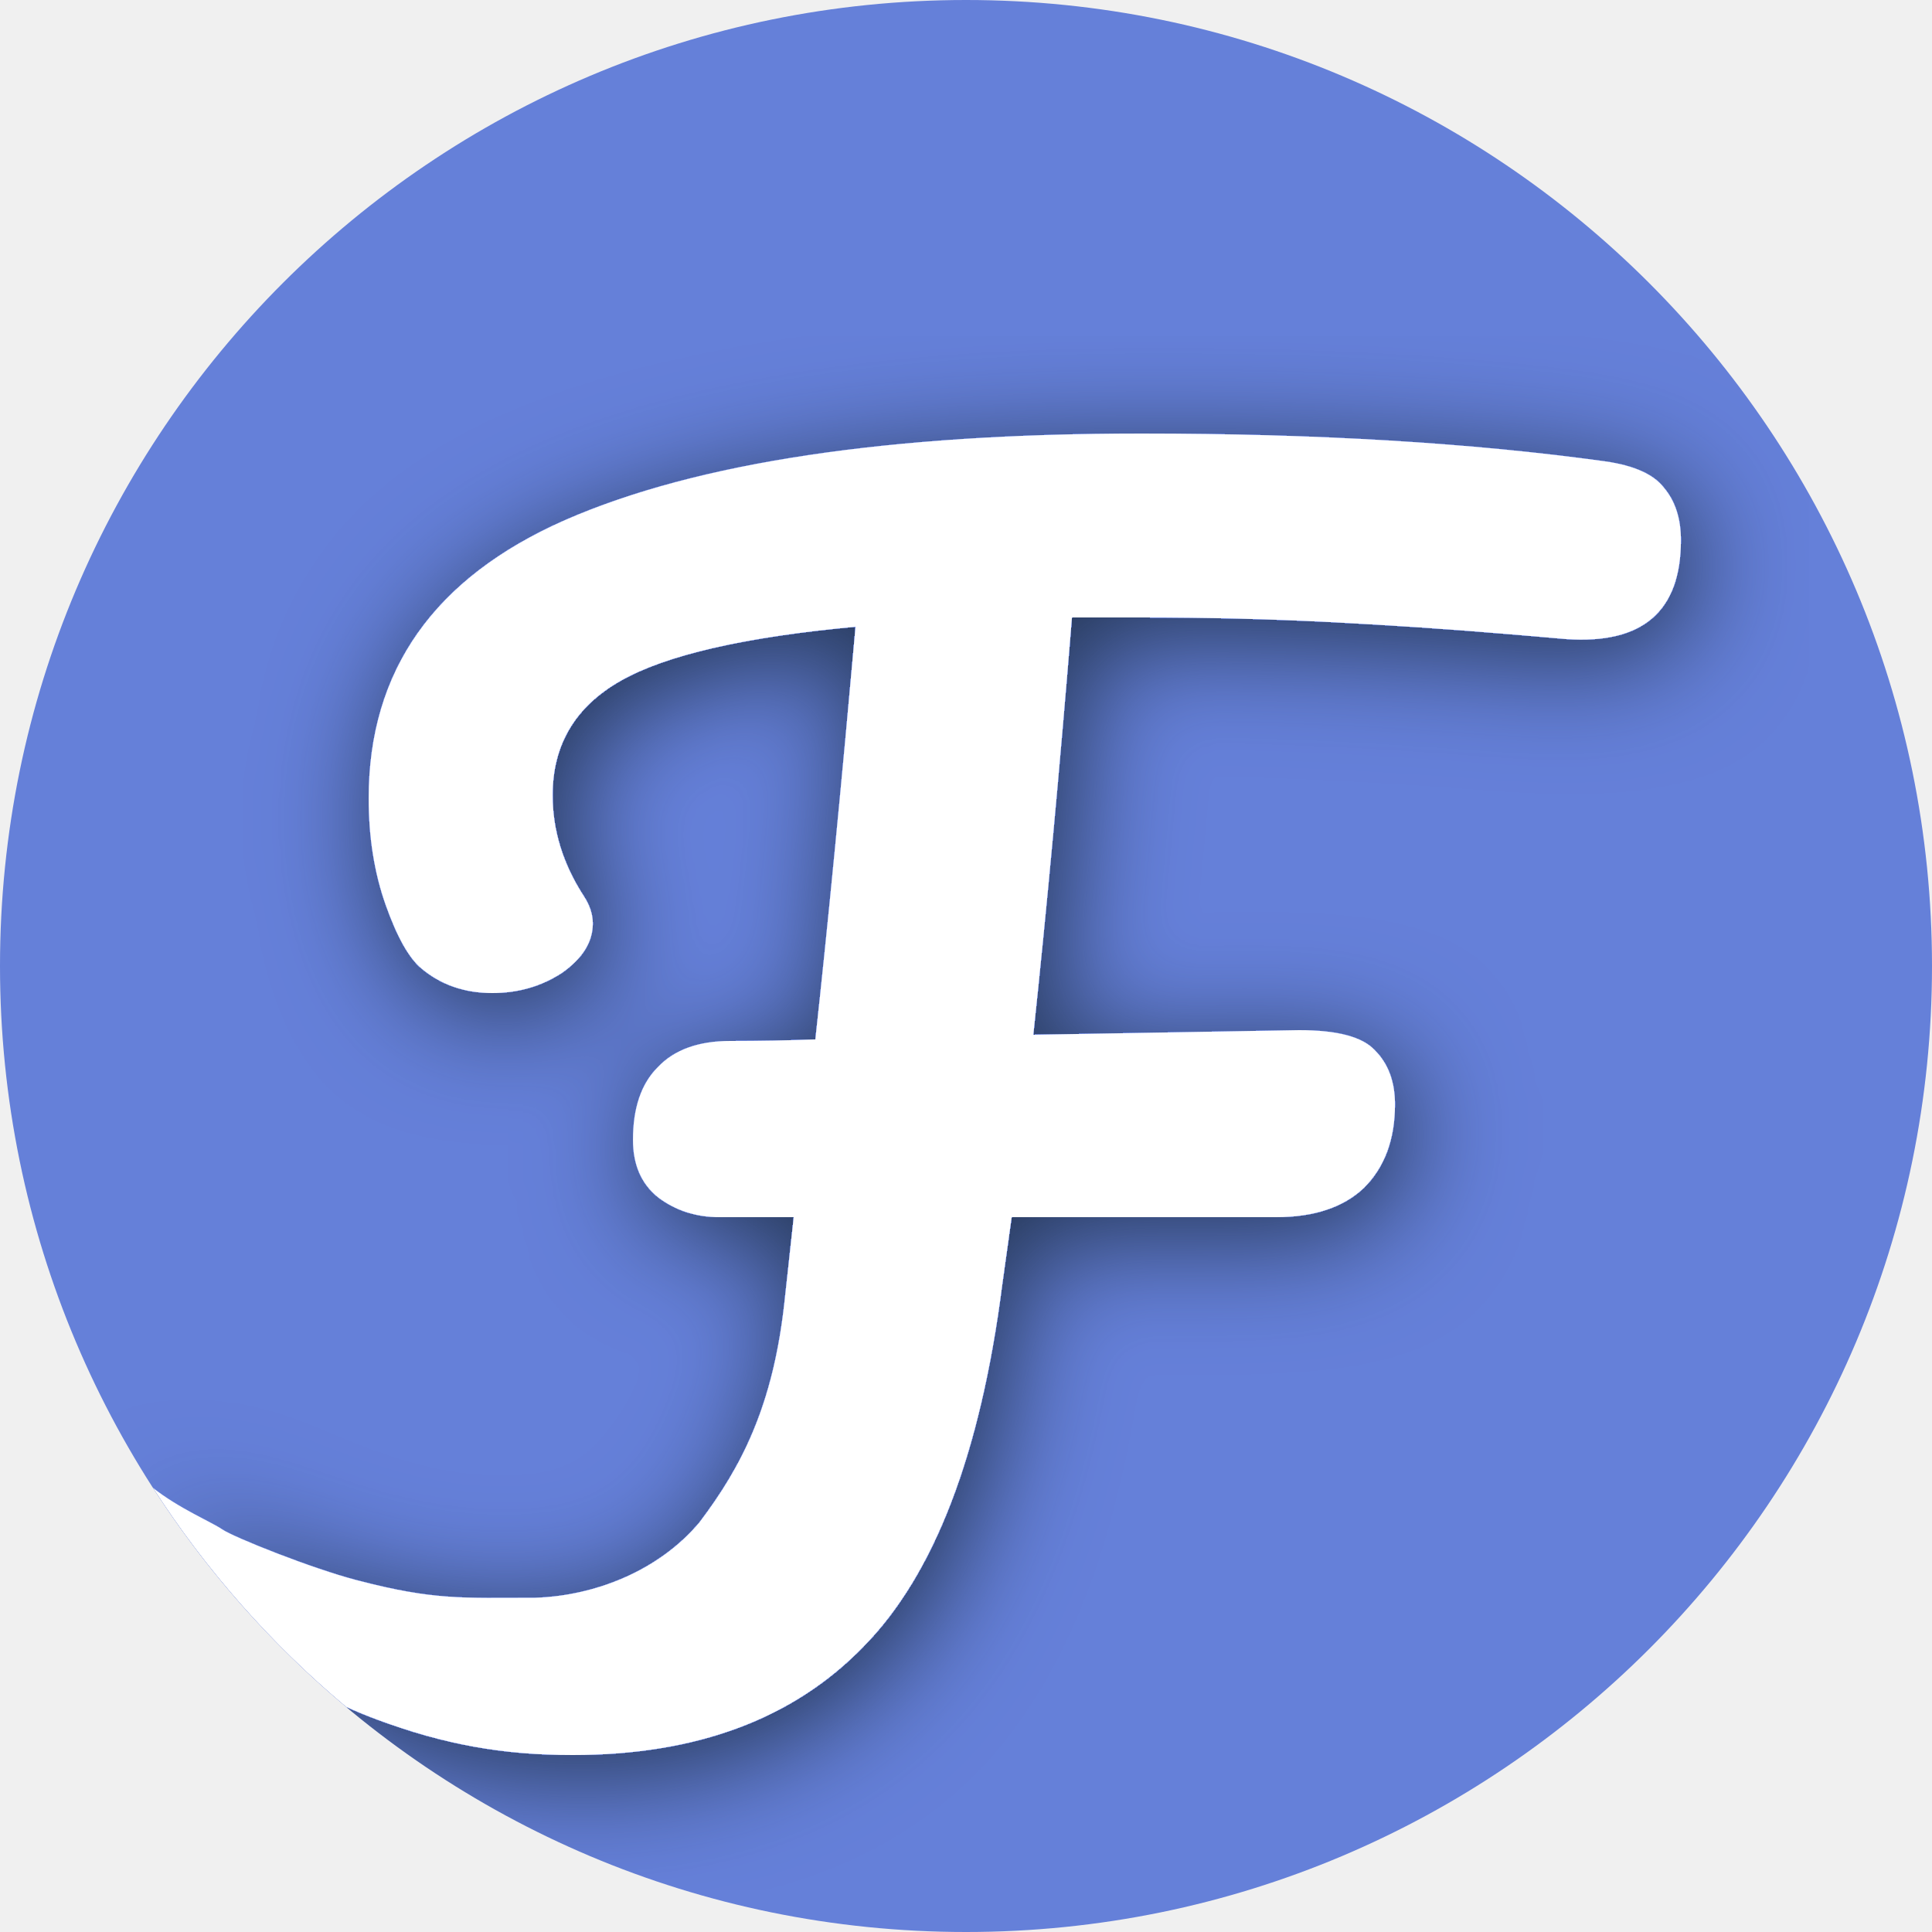
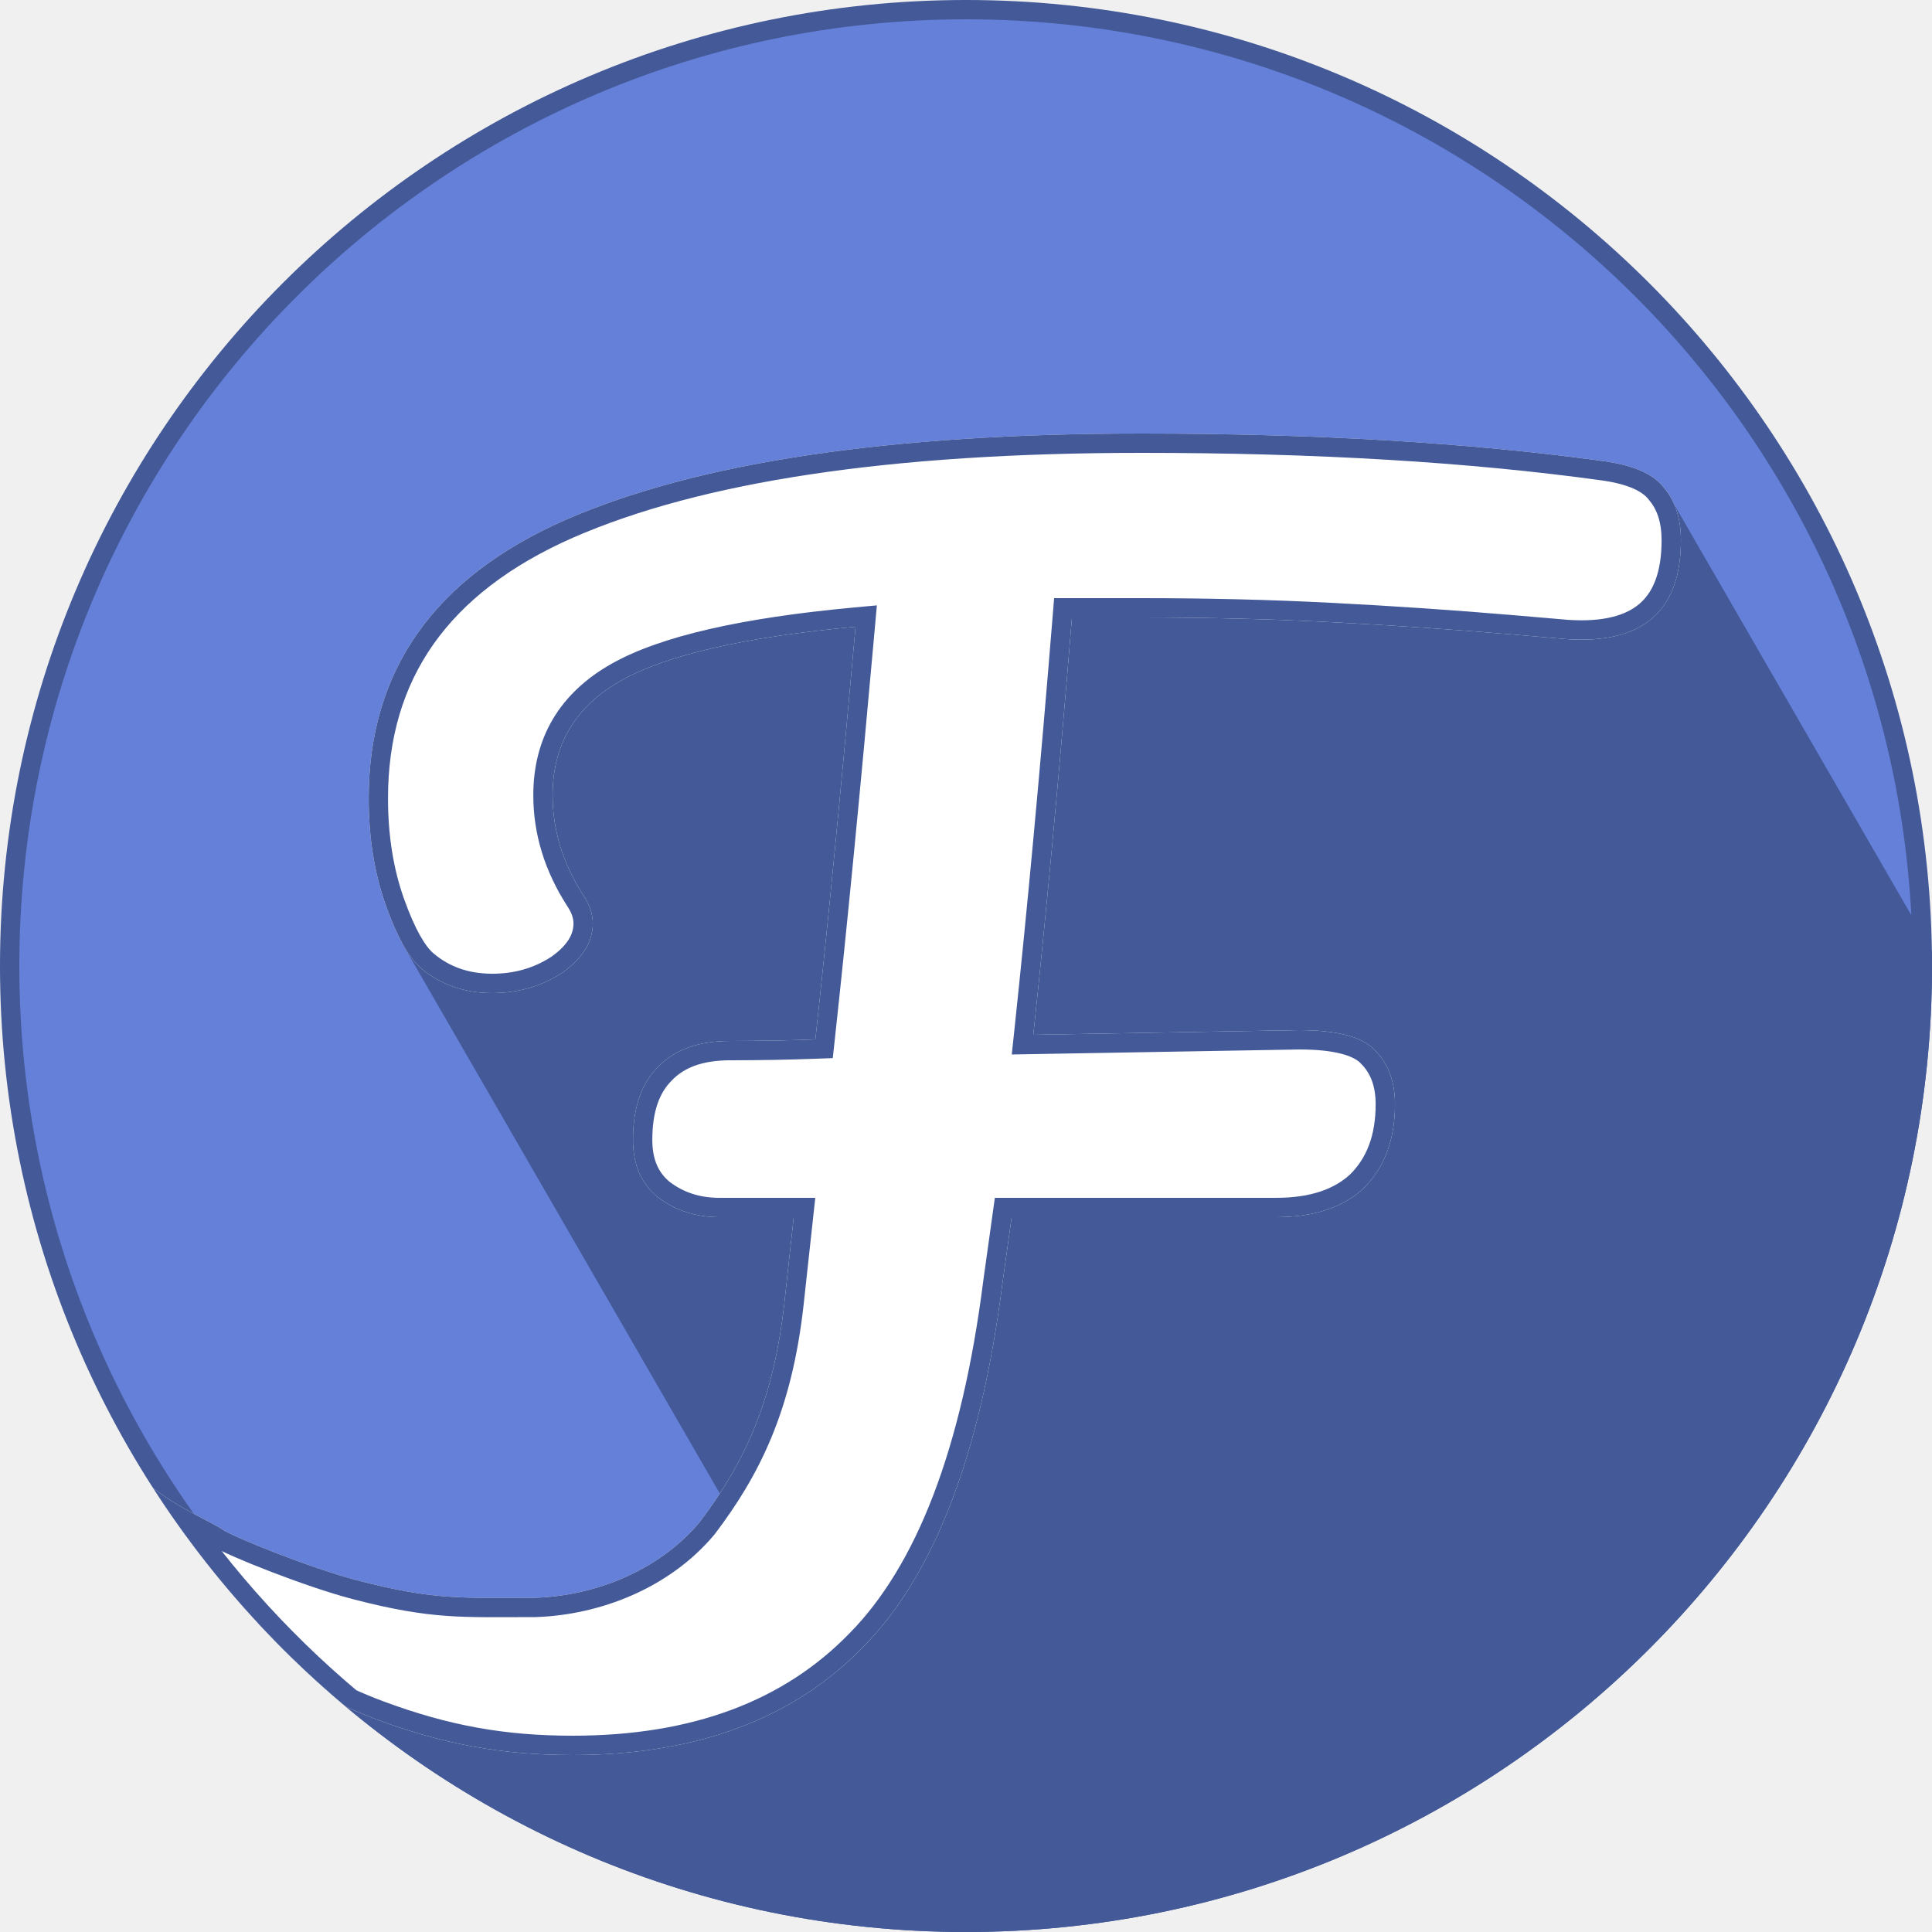
<svg xmlns="http://www.w3.org/2000/svg" width="500" height="500" viewBox="0 0 500 500" fill="none">
-   <rect width="500" height="500" rx="250" fill="#6580D9" />
-   <mask id="mask0_239_192" style="mask-type:alpha" maskUnits="userSpaceOnUse" x="0" y="0" width="500" height="500">
+   <rect x="2.5" y="2.5" width="495" height="495" rx="247.5" fill="#6580D9" stroke="#435998" stroke-width="5" />
+   <mask id="mask0_243_192" style="mask-type:alpha" maskUnits="userSpaceOnUse" x="0" y="0" width="500" height="500">
    <rect width="500" height="500" rx="250" fill="#6580D9" />
  </mask>
-   <g mask="url(#mask0_239_192)">
-     <g filter="url(#filter0_d_239_192)">
-       <path d="M295.417 112.2C340.75 112.2 380.75 114.6 415.417 119.4C422.884 120.467 427.951 122.734 430.617 126.2C433.55 129.667 435.018 134.2 435.018 139.8C435.018 158.2 425.15 166.734 405.417 165.4L391.417 164.2C375.684 162.867 359.95 161.8 344.217 161C328.75 160.2 312.484 159.8 295.417 159.8H277.417C274.217 199.266 270.884 235.267 267.417 267.8L336.217 266.6C346.083 266.6 352.617 268.333 355.817 271.8C359.284 275.266 361.018 279.933 361.018 285.8C361.018 294.866 358.35 302.067 353.017 307.4C347.683 312.467 340.083 315 330.217 315H261.817L259.417 332.2C253.817 376.2 241.817 407.534 223.417 426.2C205.284 444.867 180.217 454.2 148.217 454.2C130.084 454.2 115 451.5 97.5 445C94.75 443.979 92.093 442.874 89.527 441.705C70.163 425.479 53.295 406.373 39.579 385.047C46.287 390.377 55.229 394.148 57.5 395.8C60.7 397.933 80.796 405.957 92.5 409C112.5 414.2 119.567 413.5 138.5 413.5C154 413 170.5 406.5 181 394C192 379.5 200.084 363.667 203.018 337L205.417 315H186.217C180.084 315 174.75 313.266 170.217 309.8C165.95 306.333 163.817 301.4 163.817 295C163.817 286.733 165.95 280.467 170.217 276.2C174.483 271.667 180.751 269.4 189.018 269.4C196.484 269.4 203.818 269.267 211.018 269C214.218 239.667 217.684 204.067 221.417 162.2C192.617 164.867 172.351 169.534 160.617 176.2C148.884 182.867 143.017 192.733 143.017 205.8C143.017 214.866 145.684 223.533 151.018 231.8C152.618 234.2 153.417 236.6 153.417 239C153.417 243.8 150.75 248.066 145.417 251.8C140.084 255.266 134.084 257 127.417 257C120.217 257 114.083 254.866 109.017 250.6C105.817 247.933 102.751 242.466 99.817 234.2C96.884 225.934 95.417 216.733 95.417 206.6C95.417 173.533 112.35 149.533 146.217 134.6C180.35 119.666 230.084 112.2 295.417 112.2Z" fill="white" />
-     </g>
+   <g mask="url(#mask0_243_192)">
+     <path d="M318.218 149H395.426L431.8 128L607.455 432.244L405.655 548.753L373.935 493.812L283.019 546.302V771.311H50V420H205.613L104 244L133 227.257V149H268.545L305.8 127.491L318.218 149Z" fill="#435998" />
+     <mask id="path-4-inside-1_243_192" fill="white">
+       <path d="M295.417 112.2C340.75 112.2 380.75 114.6 415.417 119.4C422.884 120.467 427.951 122.734 430.617 126.2C433.55 129.667 435.018 134.2 435.018 139.8C435.018 158.2 425.15 166.734 405.417 165.4L391.417 164.2C375.684 162.867 359.95 161.8 344.217 161C328.75 160.2 312.484 159.8 295.417 159.8H277.417C274.217 199.266 270.884 235.267 267.417 267.8L336.217 266.6C346.083 266.6 352.617 268.333 355.817 271.8C359.284 275.266 361.018 279.933 361.018 285.8C361.018 294.866 358.35 302.067 353.017 307.4C347.683 312.467 340.083 315 330.217 315H261.817L259.417 332.2C253.817 376.2 241.817 407.534 223.417 426.2C205.284 444.867 180.217 454.2 148.217 454.2C130.084 454.2 115 451.5 97.5 445C94.75 443.979 92.093 442.874 89.527 441.705C70.163 425.479 53.295 406.373 39.579 385.047C46.287 390.377 55.229 394.148 57.5 395.8C60.7 397.933 80.796 405.957 92.5 409C112.5 414.2 119.567 413.5 138.5 413.5C154 413 170.5 406.5 181 394C192 379.5 200.084 363.667 203.018 337L205.417 315H186.217C180.084 315 174.75 313.266 170.217 309.8C165.95 306.333 163.817 301.4 163.817 295C163.817 286.733 165.95 280.467 170.217 276.2C174.483 271.667 180.751 269.4 189.018 269.4C196.484 269.4 203.818 269.267 211.018 269C214.218 239.667 217.684 204.067 221.417 162.2C192.617 164.867 172.351 169.534 160.617 176.2C148.884 182.867 143.017 192.733 143.017 205.8C143.017 214.866 145.684 223.533 151.018 231.8C152.618 234.2 153.417 236.6 153.417 239C153.417 243.8 150.75 248.066 145.417 251.8C140.084 255.266 134.084 257 127.417 257C120.217 257 114.083 254.866 109.017 250.6C105.817 247.933 102.751 242.466 99.817 234.2C96.884 225.934 95.417 216.733 95.417 206.6C95.417 173.533 112.35 149.533 146.217 134.6C180.35 119.666 230.084 112.2 295.417 112.2Z" />
+     </mask>
+     <path d="M295.417 112.2C340.75 112.2 380.75 114.6 415.417 119.4C422.884 120.467 427.951 122.734 430.617 126.2C433.55 129.667 435.018 134.2 435.018 139.8C435.018 158.2 425.15 166.734 405.417 165.4L391.417 164.2C375.684 162.867 359.95 161.8 344.217 161C328.75 160.2 312.484 159.8 295.417 159.8H277.417C274.217 199.266 270.884 235.267 267.417 267.8L336.217 266.6C346.083 266.6 352.617 268.333 355.817 271.8C359.284 275.266 361.018 279.933 361.018 285.8C361.018 294.866 358.35 302.067 353.017 307.4C347.683 312.467 340.083 315 330.217 315H261.817L259.417 332.2C253.817 376.2 241.817 407.534 223.417 426.2C205.284 444.867 180.217 454.2 148.217 454.2C130.084 454.2 115 451.5 97.5 445C94.75 443.979 92.093 442.874 89.527 441.705C70.163 425.479 53.295 406.373 39.579 385.047C46.287 390.377 55.229 394.148 57.5 395.8C60.7 397.933 80.796 405.957 92.5 409C112.5 414.2 119.567 413.5 138.5 413.5C154 413 170.5 406.5 181 394C192 379.5 200.084 363.667 203.018 337L205.417 315H186.217C180.084 315 174.75 313.266 170.217 309.8C165.95 306.333 163.817 301.4 163.817 295C163.817 286.733 165.95 280.467 170.217 276.2C174.483 271.667 180.751 269.4 189.018 269.4C196.484 269.4 203.818 269.267 211.018 269C214.218 239.667 217.684 204.067 221.417 162.2C192.617 164.867 172.351 169.534 160.617 176.2C148.884 182.867 143.017 192.733 143.017 205.8C143.017 214.866 145.684 223.533 151.018 231.8C152.618 234.2 153.417 236.6 153.417 239C153.417 243.8 150.75 248.066 145.417 251.8C140.084 255.266 134.084 257 127.417 257C120.217 257 114.083 254.866 109.017 250.6C105.817 247.933 102.751 242.466 99.817 234.2C96.884 225.934 95.417 216.733 95.417 206.6C95.417 173.533 112.35 149.533 146.217 134.6C180.35 119.666 230.084 112.2 295.417 112.2Z" fill="white" />
+     <path d="M415.417 119.4L416.124 114.451L416.113 114.449L416.103 114.448L415.417 119.4ZM430.617 126.2L426.654 129.249L426.725 129.341L426.8 129.43L430.617 126.2ZM435.018 139.8L440.018 139.8L440.018 139.8L435.018 139.8ZM405.417 165.4L404.99 170.382L405.035 170.386L405.08 170.389L405.417 165.4ZM391.417 164.2L391.844 159.218L391.839 159.218L391.417 164.2ZM344.217 161L343.959 165.993L343.963 165.994L344.217 161ZM277.417 159.8V154.8H272.806L272.433 159.396L277.417 159.8ZM267.417 267.8L262.445 267.27L261.845 272.898L267.504 272.799L267.417 267.8ZM336.217 266.6V261.6H336.173L336.13 261.6L336.217 266.6ZM355.817 271.8L352.143 275.191L352.211 275.265L352.282 275.335L355.817 271.8ZM361.018 285.8L366.018 285.8L366.018 285.8L361.018 285.8ZM353.017 307.4L356.46 311.025L356.507 310.981L356.552 310.936L353.017 307.4ZM261.817 315V310H257.467L256.865 314.309L261.817 315ZM259.417 332.2L254.465 331.509L254.461 331.539L254.457 331.569L259.417 332.2ZM223.417 426.2L219.856 422.69L219.843 422.703L219.831 422.716L223.417 426.2ZM148.217 454.2L148.217 459.2H148.217V454.2ZM97.5 445L99.241 440.313L99.241 440.313L97.5 445ZM89.527 441.705L86.316 445.537L86.837 445.974L87.455 446.255L89.527 441.705ZM39.579 385.047L42.69 381.132L35.374 387.751L39.579 385.047ZM57.5 395.8L54.559 399.844L54.642 399.904L54.727 399.96L57.5 395.8ZM92.5 409L93.758 404.161L92.5 409ZM138.5 413.5V418.5H138.581L138.661 418.497L138.5 413.5ZM181 394L184.829 397.216L184.908 397.121L184.983 397.022L181 394ZM203.018 337L207.988 337.547L207.988 337.542L203.018 337ZM205.417 315L210.388 315.542L210.992 310H205.417V315ZM186.217 315L186.217 320H186.217V315ZM170.217 309.8L167.064 313.68L167.121 313.727L167.18 313.772L170.217 309.8ZM163.817 295L158.817 295L158.817 295L163.817 295ZM170.217 276.2L173.752 279.736L173.806 279.682L173.858 279.627L170.217 276.2ZM189.018 269.4L189.018 274.4L189.018 274.4L189.018 269.4ZM211.018 269L211.203 273.997L215.52 273.837L215.988 269.542L211.018 269ZM221.417 162.2L226.397 162.644L226.93 156.668L220.956 157.221L221.417 162.2ZM160.617 176.2L158.147 171.853L158.147 171.853L160.617 176.2ZM143.017 205.8L138.017 205.8V205.8H143.017ZM151.018 231.8L146.816 234.51L146.836 234.542L146.857 234.573L151.018 231.8ZM153.417 239L158.417 239V239H153.417ZM145.417 251.8L148.142 255.992L148.214 255.945L148.284 255.896L145.417 251.8ZM127.417 257L127.417 262H127.417V257ZM109.017 250.6L112.237 246.775L112.228 246.767L112.218 246.759L109.017 250.6ZM99.817 234.2L95.105 235.872L95.105 235.872L99.817 234.2ZM95.417 206.6L90.417 206.6V206.6H95.417ZM146.217 134.6L144.213 130.019L144.206 130.022L144.199 130.025L146.217 134.6ZM295.417 112.2V117.2C340.584 117.2 380.347 119.592 414.731 124.353L415.417 119.4L416.103 114.448C381.154 109.609 340.917 107.2 295.417 107.2V112.2ZM415.417 119.4L414.71 124.35C421.753 125.356 425.193 127.349 426.654 129.249L430.617 126.2L434.58 123.152C430.708 118.118 424.014 115.578 416.124 114.451L415.417 119.4ZM430.617 126.2L426.8 129.43C428.804 131.798 430.018 135.098 430.018 139.8L435.018 139.8L440.018 139.8C440.018 133.302 438.297 127.536 434.434 122.971L430.617 126.2ZM435.018 139.8H430.018C430.018 148.165 427.788 153.242 424.347 156.218C420.821 159.267 414.973 161.035 405.754 160.412L405.417 165.4L405.08 170.389C415.595 171.099 424.546 169.267 430.888 163.782C437.313 158.225 440.018 149.834 440.018 139.8H435.018ZM405.417 165.4L405.844 160.419L391.844 159.218L391.417 164.2L390.99 169.182L404.99 170.382L405.417 165.4ZM391.417 164.2L391.839 159.218C376.05 157.88 360.26 156.809 344.471 156.006L344.217 161L343.963 165.994C359.64 166.791 375.317 167.854 390.995 169.182L391.417 164.2ZM344.217 161L344.475 156.007C328.914 155.202 312.561 154.8 295.417 154.8V159.8V164.8C312.406 164.8 328.586 165.198 343.959 165.993L344.217 161ZM295.417 159.8V154.8H277.417V159.8V164.8H295.417V159.8ZM277.417 159.8L272.433 159.396C269.236 198.829 265.907 234.786 262.445 267.27L267.417 267.8L272.389 268.33C275.861 235.747 279.198 199.704 282.401 160.204L277.417 159.8ZM267.417 267.8L267.504 272.799L336.304 271.599L336.217 266.6L336.13 261.6L267.33 262.801L267.417 267.8ZM336.217 266.6V271.6C340.896 271.6 344.53 272.015 347.235 272.733C349.961 273.456 351.409 274.396 352.143 275.191L355.817 271.8L359.491 268.408C357.025 265.737 353.607 264.077 349.799 263.067C345.971 262.051 341.404 261.6 336.217 261.6V266.6ZM355.817 271.8L352.282 275.335C354.63 277.684 356.018 280.98 356.018 285.8L361.018 285.8L366.018 285.8C366.018 278.886 363.938 272.849 359.353 268.264L355.817 271.8ZM361.018 285.8H356.018C356.018 293.827 353.692 299.654 349.481 303.865L353.017 307.4L356.552 310.936C363.008 304.48 366.018 295.906 366.018 285.8H361.018ZM353.017 307.4L349.573 303.775C345.449 307.693 339.249 310 330.217 310V315V320C340.917 320 349.917 317.241 356.46 311.025L353.017 307.4ZM330.217 315V310H261.817V315V320H330.217V315ZM261.817 315L256.865 314.309L254.465 331.509L259.417 332.2L264.369 332.891L266.769 315.691L261.817 315ZM259.417 332.2L254.457 331.569C248.909 375.163 237.114 405.182 219.856 422.69L223.417 426.2L226.978 429.71C246.52 409.885 258.725 377.237 264.377 332.831L259.417 332.2ZM223.417 426.2L219.831 422.716C202.847 440.199 179.197 449.2 148.217 449.2V454.2V459.2C181.237 459.2 207.72 449.534 227.003 429.684L223.417 426.2ZM148.217 454.2L148.217 449.2C130.685 449.2 116.191 446.609 99.241 440.313L97.5 445L95.759 449.687C113.809 456.391 129.482 459.2 148.217 459.2L148.217 454.2ZM97.5 445L99.241 440.313C96.609 439.335 94.062 438.276 91.6 437.155L89.527 441.705L87.455 446.255C90.123 447.471 92.892 448.622 95.759 449.687L97.5 445ZM89.527 441.705L92.739 437.873C73.76 421.969 57.226 403.243 43.785 382.342L39.579 385.047L35.374 387.751C49.363 409.503 66.567 428.989 86.316 445.537L89.527 441.705ZM39.579 385.047L36.468 388.961C40.174 391.906 44.398 394.348 47.825 396.201C49.519 397.117 51.16 397.963 52.344 398.59C53.688 399.303 54.334 399.68 54.559 399.844L57.5 395.8L60.441 391.756C59.531 391.094 58.207 390.38 57.026 389.755C55.685 389.044 54.246 388.304 52.581 387.405C49.293 385.627 45.692 383.518 42.69 381.132L39.579 385.047ZM57.5 395.8L54.727 399.96C55.958 400.781 58.234 401.851 60.671 402.916C63.27 404.052 66.519 405.378 70.014 406.725C76.965 409.402 85.119 412.247 91.242 413.839L92.5 409L93.758 404.161C88.177 402.71 80.431 400.021 73.608 397.393C70.216 396.086 67.109 394.816 64.675 393.753C63.456 393.22 62.432 392.751 61.639 392.363C61.242 392.169 60.922 392.005 60.675 391.871C60.553 391.805 60.457 391.75 60.385 391.708C60.35 391.687 60.323 391.67 60.303 391.658C60.293 391.652 60.286 391.648 60.281 391.644C60.276 391.641 60.273 391.639 60.273 391.64L57.5 395.8ZM92.5 409L91.242 413.839C111.936 419.22 119.598 418.5 138.5 418.5V413.5V408.5C119.536 408.5 113.064 409.18 93.758 404.161L92.5 409ZM138.5 413.5L138.661 418.497C155.299 417.961 173.248 411.003 184.829 397.216L181 394L177.171 390.784C167.752 401.997 152.701 408.039 138.339 408.503L138.5 413.5ZM181 394L184.983 397.022C196.476 381.873 204.946 365.197 207.988 337.547L203.018 337L198.048 336.453C195.222 362.136 187.524 377.127 177.017 390.978L181 394ZM203.018 337L207.988 337.542L210.388 315.542L205.417 315L200.446 314.458L198.047 336.458L203.018 337ZM205.417 315V310H186.217V315V320H205.417V315ZM186.217 315L186.217 310C181.094 310 176.848 308.577 173.254 305.828L170.217 309.8L167.18 313.772C172.652 317.956 179.073 320 186.217 320L186.217 315ZM170.217 309.8L173.37 305.919C170.471 303.564 168.817 300.171 168.817 295L163.817 295L158.817 295C158.817 302.629 161.43 309.102 167.064 313.68L170.217 309.8ZM163.817 295H168.817C168.817 287.557 170.727 282.761 173.752 279.736L170.217 276.2L166.681 272.665C161.173 278.173 158.817 285.91 158.817 295H163.817ZM170.217 276.2L173.858 279.627C176.898 276.396 181.657 274.4 189.018 274.4V269.4V264.4C179.845 264.4 172.069 266.937 166.576 272.773L170.217 276.2ZM189.018 269.4L189.018 274.4C196.544 274.4 203.939 274.266 211.203 273.997L211.018 269L210.833 264.003C203.696 264.268 196.424 264.4 189.018 264.4L189.018 269.4ZM211.018 269L215.988 269.542C219.193 240.166 222.662 204.531 226.397 162.644L221.417 162.2L216.437 161.756C212.705 203.602 209.242 239.168 206.047 268.458L211.018 269ZM221.417 162.2L220.956 157.221C192.076 159.896 170.877 164.62 158.147 171.853L160.617 176.2L163.087 180.547C173.824 174.447 193.158 169.838 221.878 167.179L221.417 162.2ZM160.617 176.2L158.147 171.853C144.914 179.372 138.017 190.863 138.017 205.8L143.017 205.8L148.017 205.8C148.017 194.604 152.854 186.362 163.087 180.547L160.617 176.2ZM143.017 205.8H138.017C138.017 215.91 141.008 225.508 146.816 234.51L151.018 231.8L155.219 229.089C150.361 221.559 148.017 213.823 148.017 205.8H143.017ZM151.018 231.8L146.857 234.573C148.021 236.319 148.417 237.771 148.417 239H153.417H158.417C158.417 235.429 157.214 232.08 155.178 229.026L151.018 231.8ZM153.417 239L148.417 239C148.417 241.623 147.066 244.542 142.55 247.704L145.417 251.8L148.284 255.896C154.434 251.591 158.417 245.977 158.417 239L153.417 239ZM145.417 251.8L142.692 247.608C138.21 250.521 133.165 252 127.417 252V257V262C135.002 262 141.958 260.012 148.142 255.992L145.417 251.8ZM127.417 257L127.417 252C121.285 252 116.322 250.215 112.237 246.775L109.017 250.6L105.796 254.424C111.845 259.518 119.149 262 127.417 262L127.417 257ZM109.017 250.6L112.218 246.759C110.131 245.02 107.427 240.694 104.53 232.528L99.817 234.2L95.105 235.872C98.074 244.239 101.502 250.846 105.815 254.441L109.017 250.6ZM99.817 234.2L104.53 232.528C101.814 224.874 100.417 216.25 100.417 206.6H95.417H90.417C90.417 217.216 91.954 226.993 95.105 235.872L99.817 234.2ZM95.417 206.6L100.417 206.6C100.417 190.963 104.404 177.735 112.202 166.682C120.026 155.593 131.917 146.369 148.234 139.175L146.217 134.6L144.199 130.025C126.65 137.763 113.141 148.006 104.032 160.917C94.896 173.865 90.417 189.169 90.417 206.6L95.417 206.6ZM146.217 134.6L148.221 139.18C181.414 124.658 230.331 117.2 295.417 117.2V112.2V107.2C229.836 107.2 179.286 114.674 144.213 130.019L146.217 134.6Z" fill="#435998" mask="url(#path-4-inside-1_243_192)" />
  </g>
-   <defs>
-     <filter id="filter0_d_239_192" x="12.579" y="87.2" width="455.438" height="402" filterUnits="userSpaceOnUse" color-interpolation-filters="sRGB">
-       <feFlood flood-opacity="0" result="BackgroundImageFix" />
-       <feColorMatrix in="SourceAlpha" type="matrix" values="0 0 0 0 0 0 0 0 0 0 0 0 0 0 0 0 0 0 127 0" result="hardAlpha" />
-       <feOffset dx="3" dy="5" />
-       <feGaussianBlur stdDeviation="15" />
-       <feComposite in2="hardAlpha" operator="out" />
-       <feColorMatrix type="matrix" values="0 0 0 0 0.135 0 0 0 0 0.205 0 0 0 0 0.322 0 0 0 1 0" />
-       <feBlend mode="normal" in2="BackgroundImageFix" result="effect1_dropShadow_239_192" />
-       <feBlend mode="normal" in="SourceGraphic" in2="effect1_dropShadow_239_192" result="shape" />
-     </filter>
-   </defs>
</svg>
